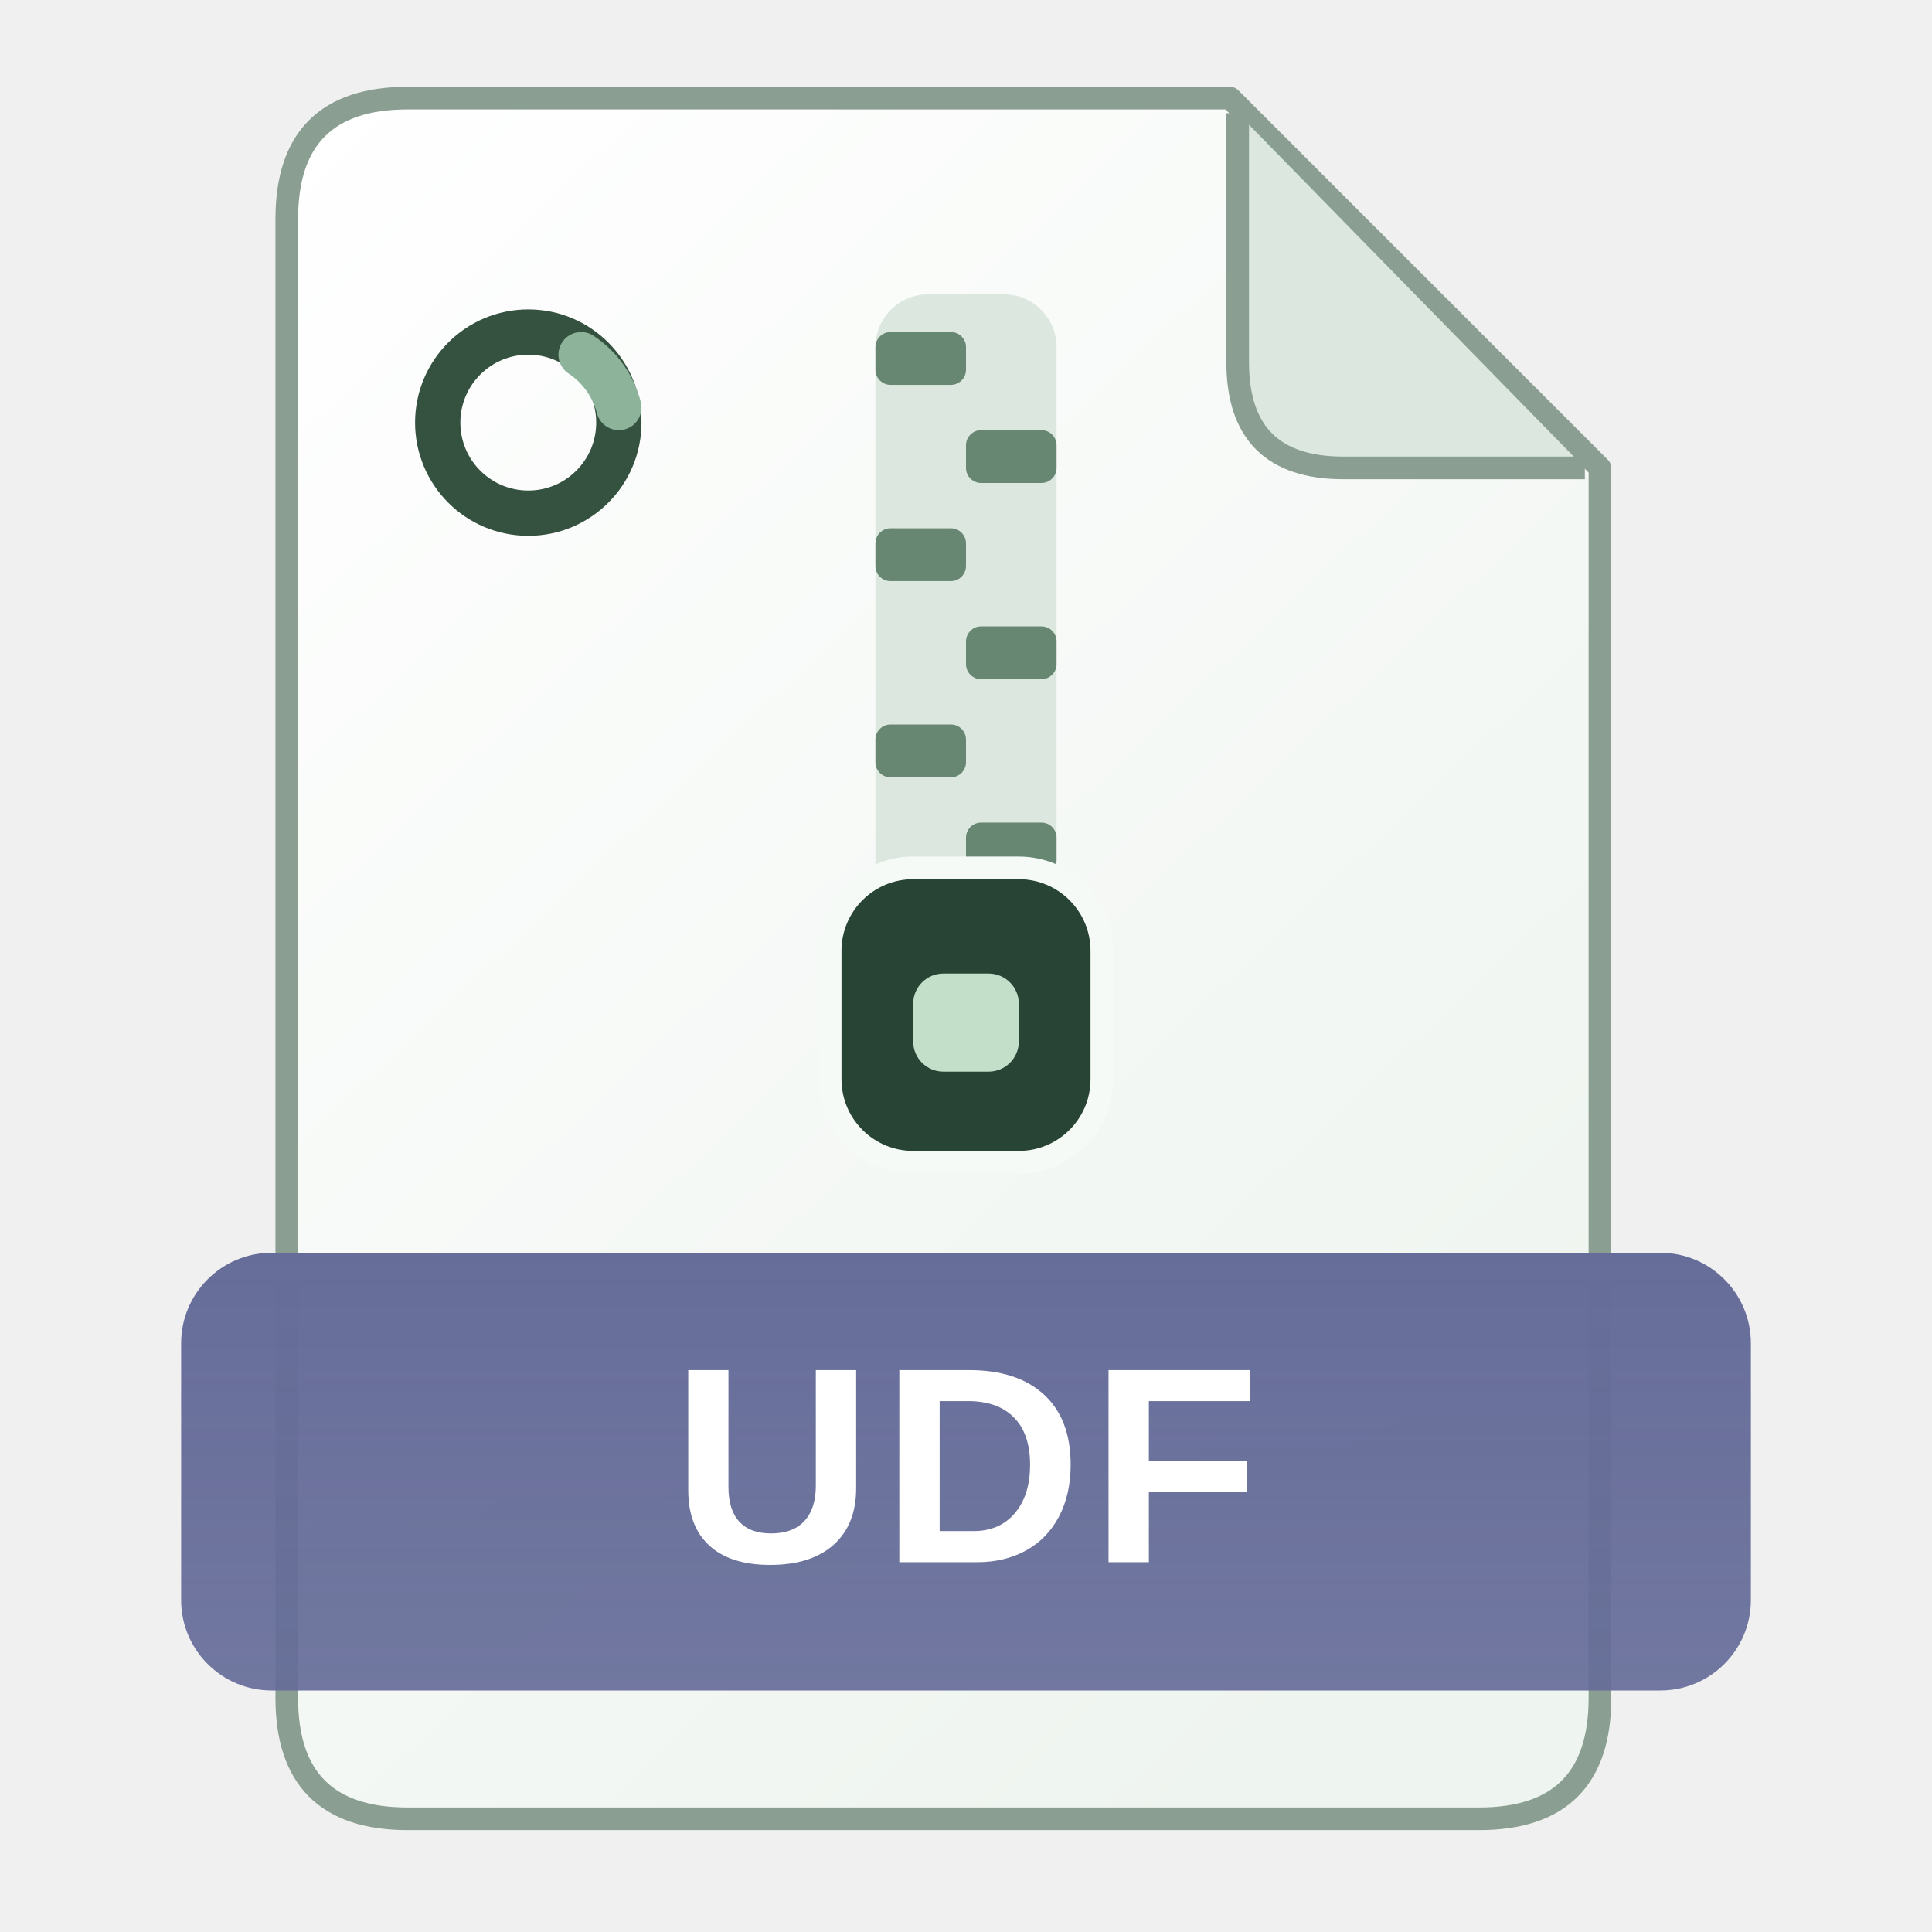
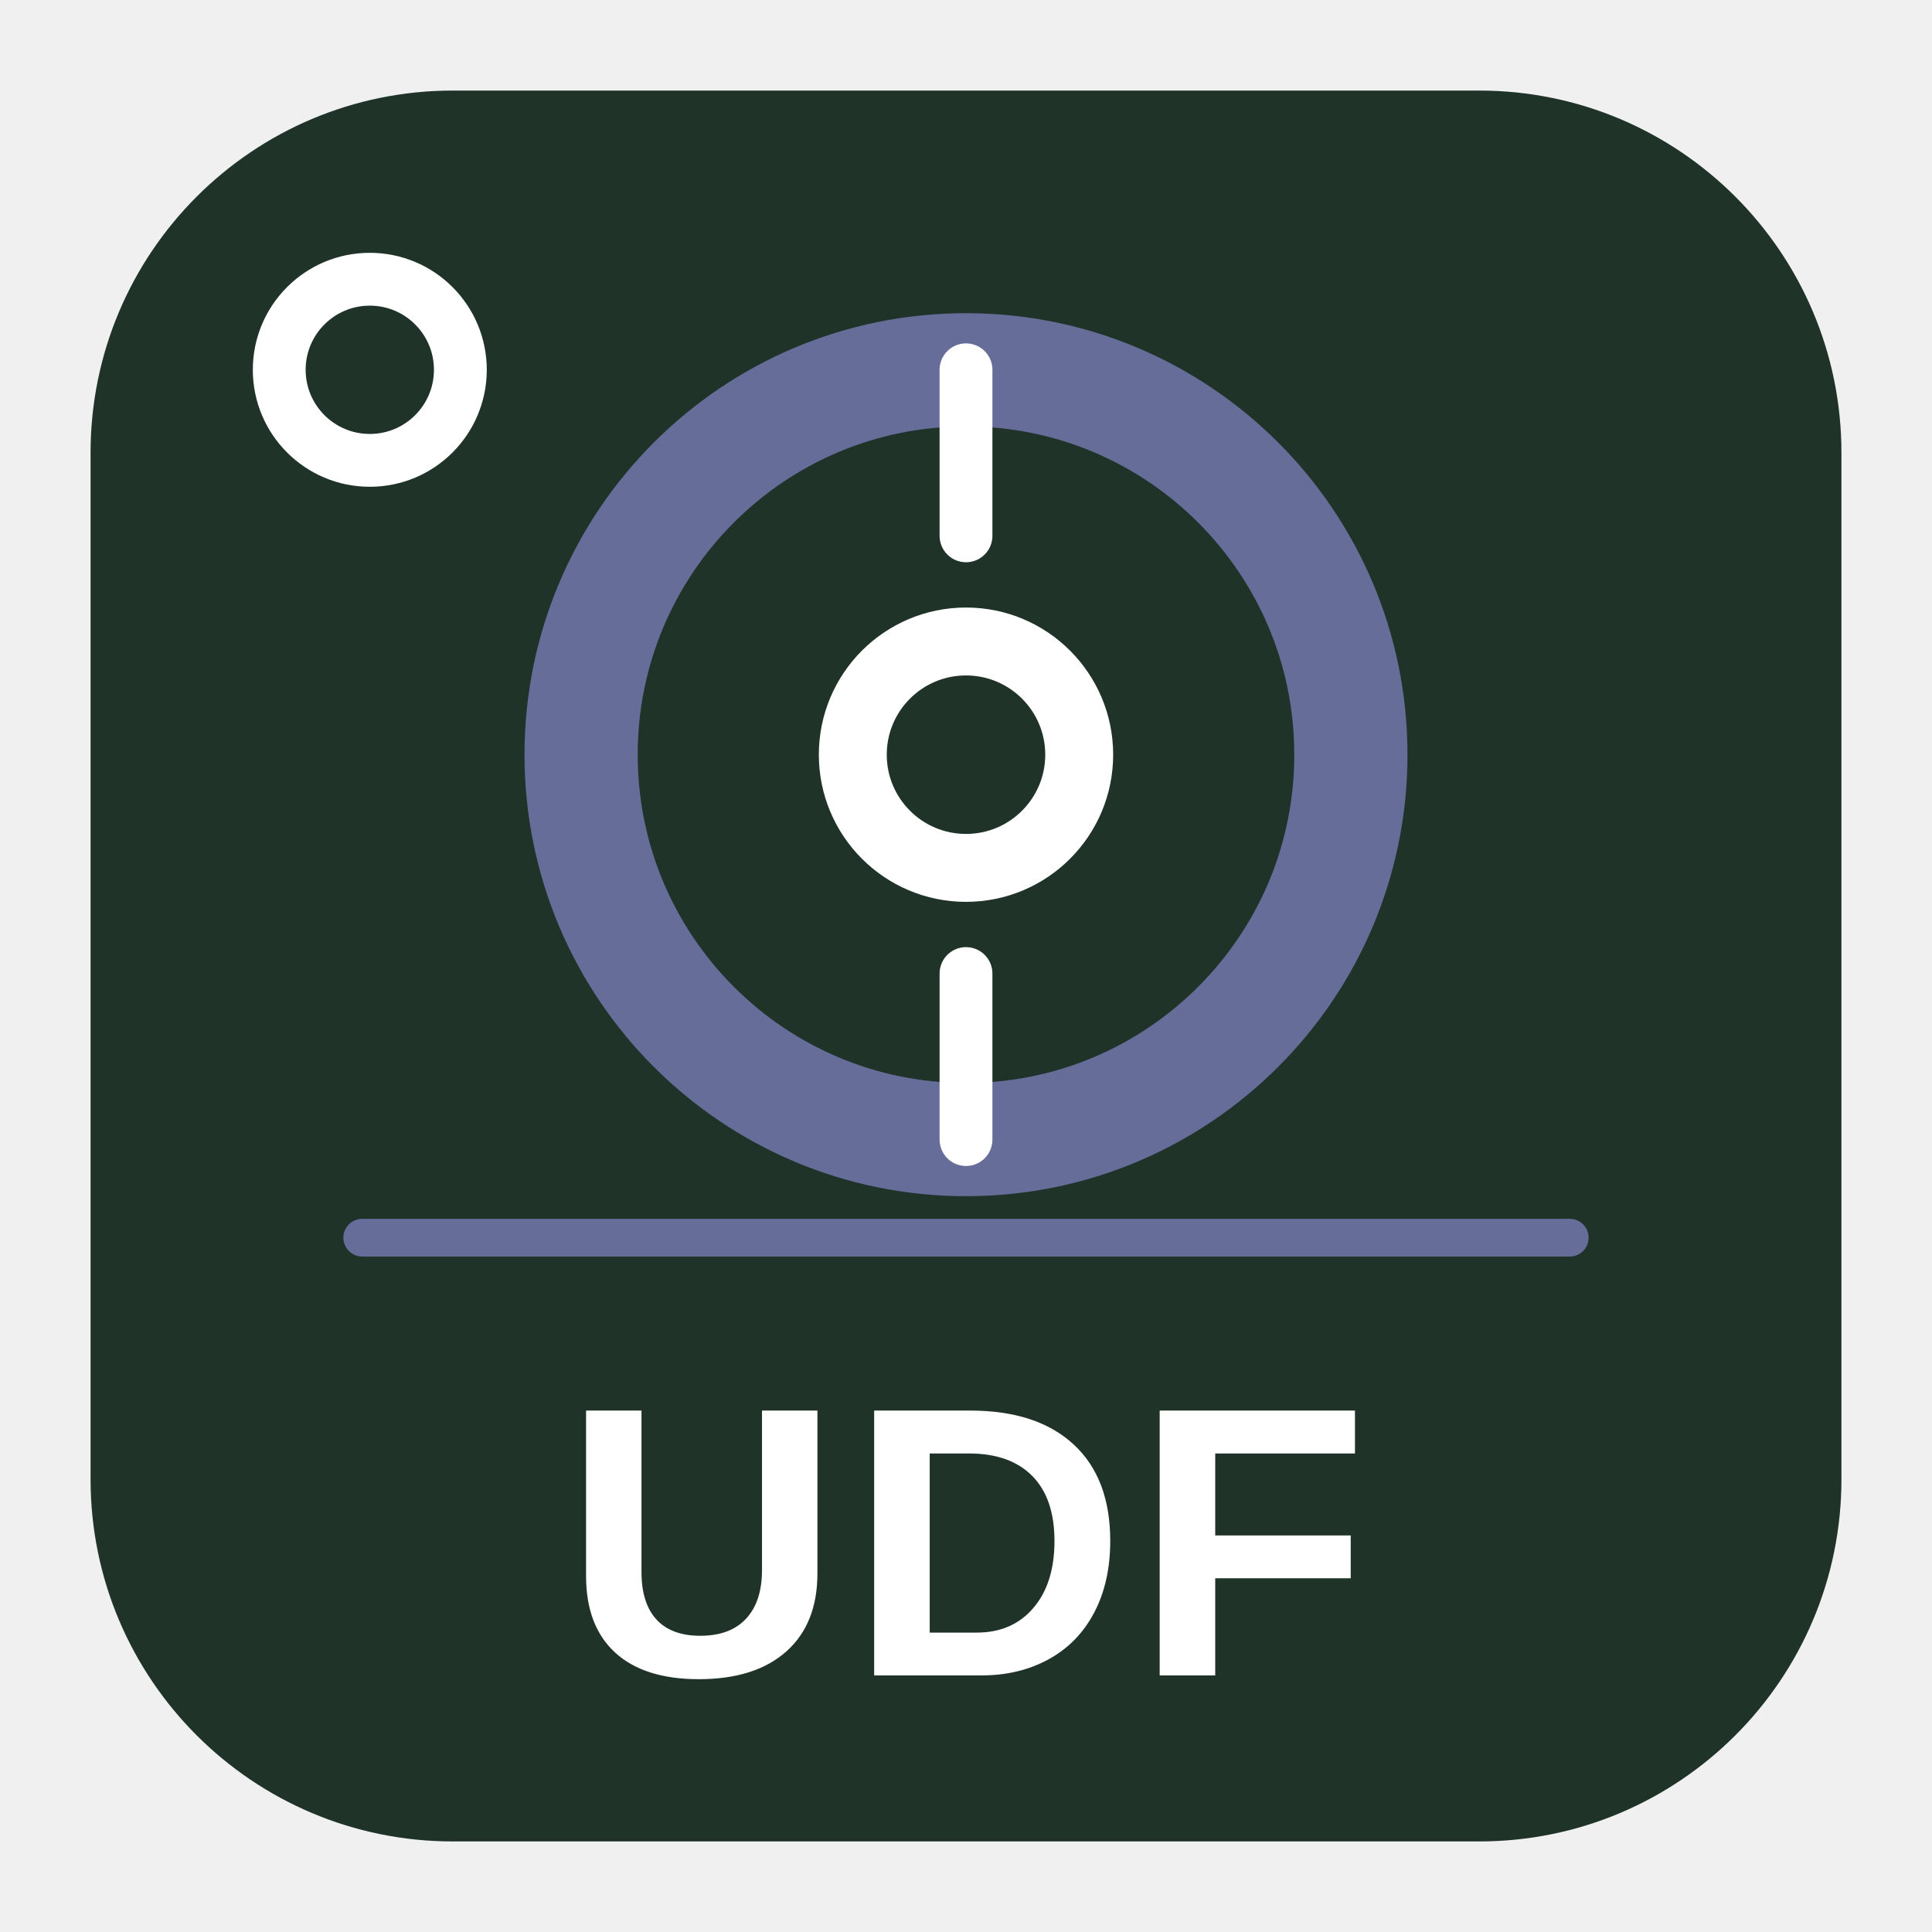
<svg xmlns="http://www.w3.org/2000/svg" width="256" height="256" viewBox="0 0 256 256">
-   <defs>
-     <linearGradient id="paper" x1="0" y1="0" x2=".7" y2="1">
-       <stop stop-color="#FFFFFF" />
-       <stop offset="1" stop-color="#EEF4EF" />
-     </linearGradient>
-     <linearGradient id="badge" x2="0" y2="1">
-       <stop stop-color="#666D99" />
-       <stop offset="1" stop-color="#666D99" stop-opacity=".92" />
-     </linearGradient>
-   </defs>
-   <path d="M54 13H163L212 62V225Q212 241 196 241H54Q38 241 38 225V29Q38 13 54 13Z" fill="url(#paper)" stroke="#8A9F91" stroke-width="3" stroke-linejoin="round" />
-   <path d="M164 15V48Q164 62 178 62H210" fill="#DCE8DF" stroke="#8A9F91" stroke-width="3" stroke-linejoin="round" />
-   <rect x="116" y="39" width="24" height="100" rx="7" fill="#DCE8DF" />
-   <rect x="116" y="44" width="12" height="7" rx="2" fill="#688773" />
-   <rect x="128" y="57" width="12" height="7" rx="2" fill="#688773" />
-   <rect x="116" y="70" width="12" height="7" rx="2" fill="#688773" />
-   <rect x="128" y="83" width="12" height="7" rx="2" fill="#688773" />
-   <rect x="116" y="96" width="12" height="7" rx="2" fill="#688773" />
-   <rect x="128" y="109" width="12" height="7" rx="2" fill="#688773" />
-   <rect x="110" y="115" width="36" height="39" rx="11" fill="#284435" stroke="#F6FAF7" stroke-width="3" />
-   <rect x="121" y="129" width="14" height="13" rx="4" fill="#C3DEC9" />
-   <circle cx="70" cy="56" r="12" fill="none" stroke="#35513F" stroke-width="6" />
-   <path d="M77 47a12 12 0 0 1 5 7" fill="none" stroke="#8DB49A" stroke-width="6" stroke-linecap="round" />
-   <rect x="24" y="166" width="208" height="58" rx="12" fill="url(#badge)" />
-   <text x="128" y="207" text-anchor="middle" font-family="Segoe UI,Arial,sans-serif" font-size="37" font-weight="700" letter-spacing="1" fill="#FFFFFF">UDF</text>
+   <rect x="12" y="12" width="232" height="232" rx="48" fill="#203329" />
+   <circle cx="49" cy="49" r="12" fill="none" stroke="#FFFFFF" stroke-width="7" />
+   <circle cx="128" cy="100" r="51" fill="none" stroke="#666D99" stroke-width="15" />
+   <circle cx="128" cy="100" r="15" fill="none" stroke="#FFFFFF" stroke-width="9" />
+   <path d="M128 49v22m0 58v22" stroke="#FFFFFF" stroke-width="7" stroke-linecap="round" />
+   <path d="M48 164h160" stroke="#666D99" stroke-width="5" stroke-linecap="round" />
+   <text x="128" y="222" text-anchor="middle" font-family="Segoe UI,Arial,sans-serif" font-size="51" font-weight="800" letter-spacing="1" fill="#FFFFFF">UDF</text>
</svg>
